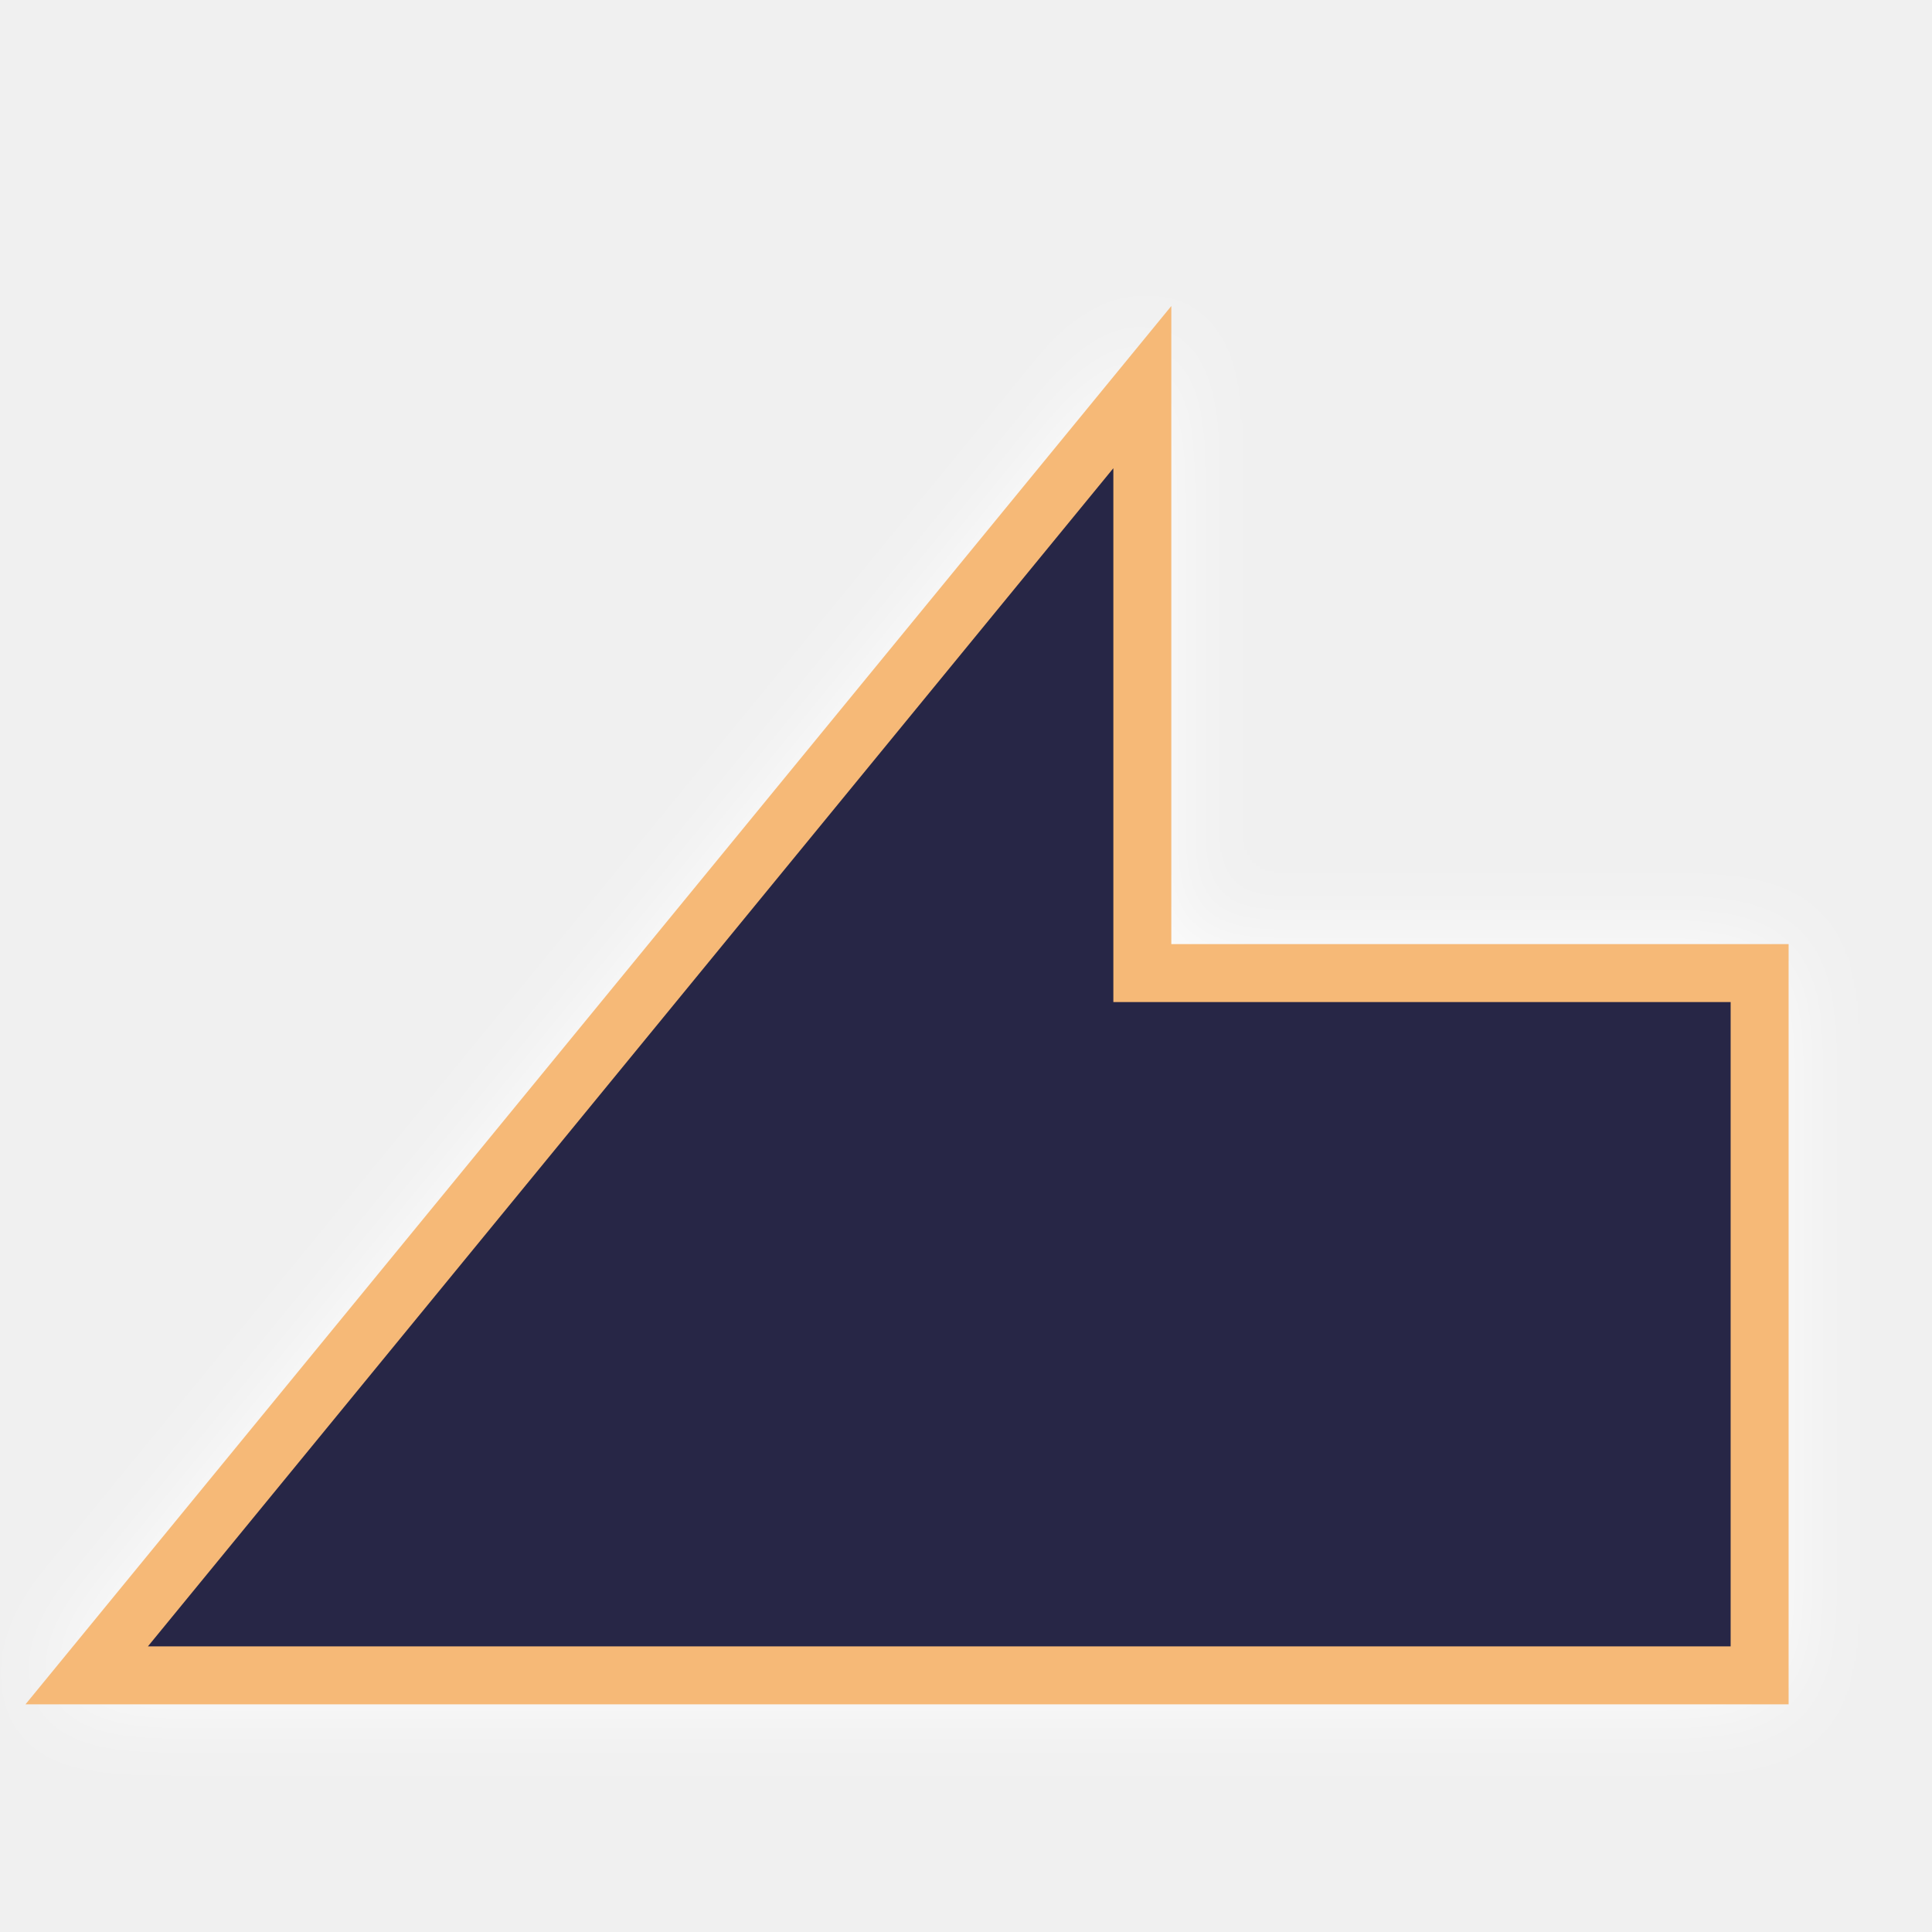
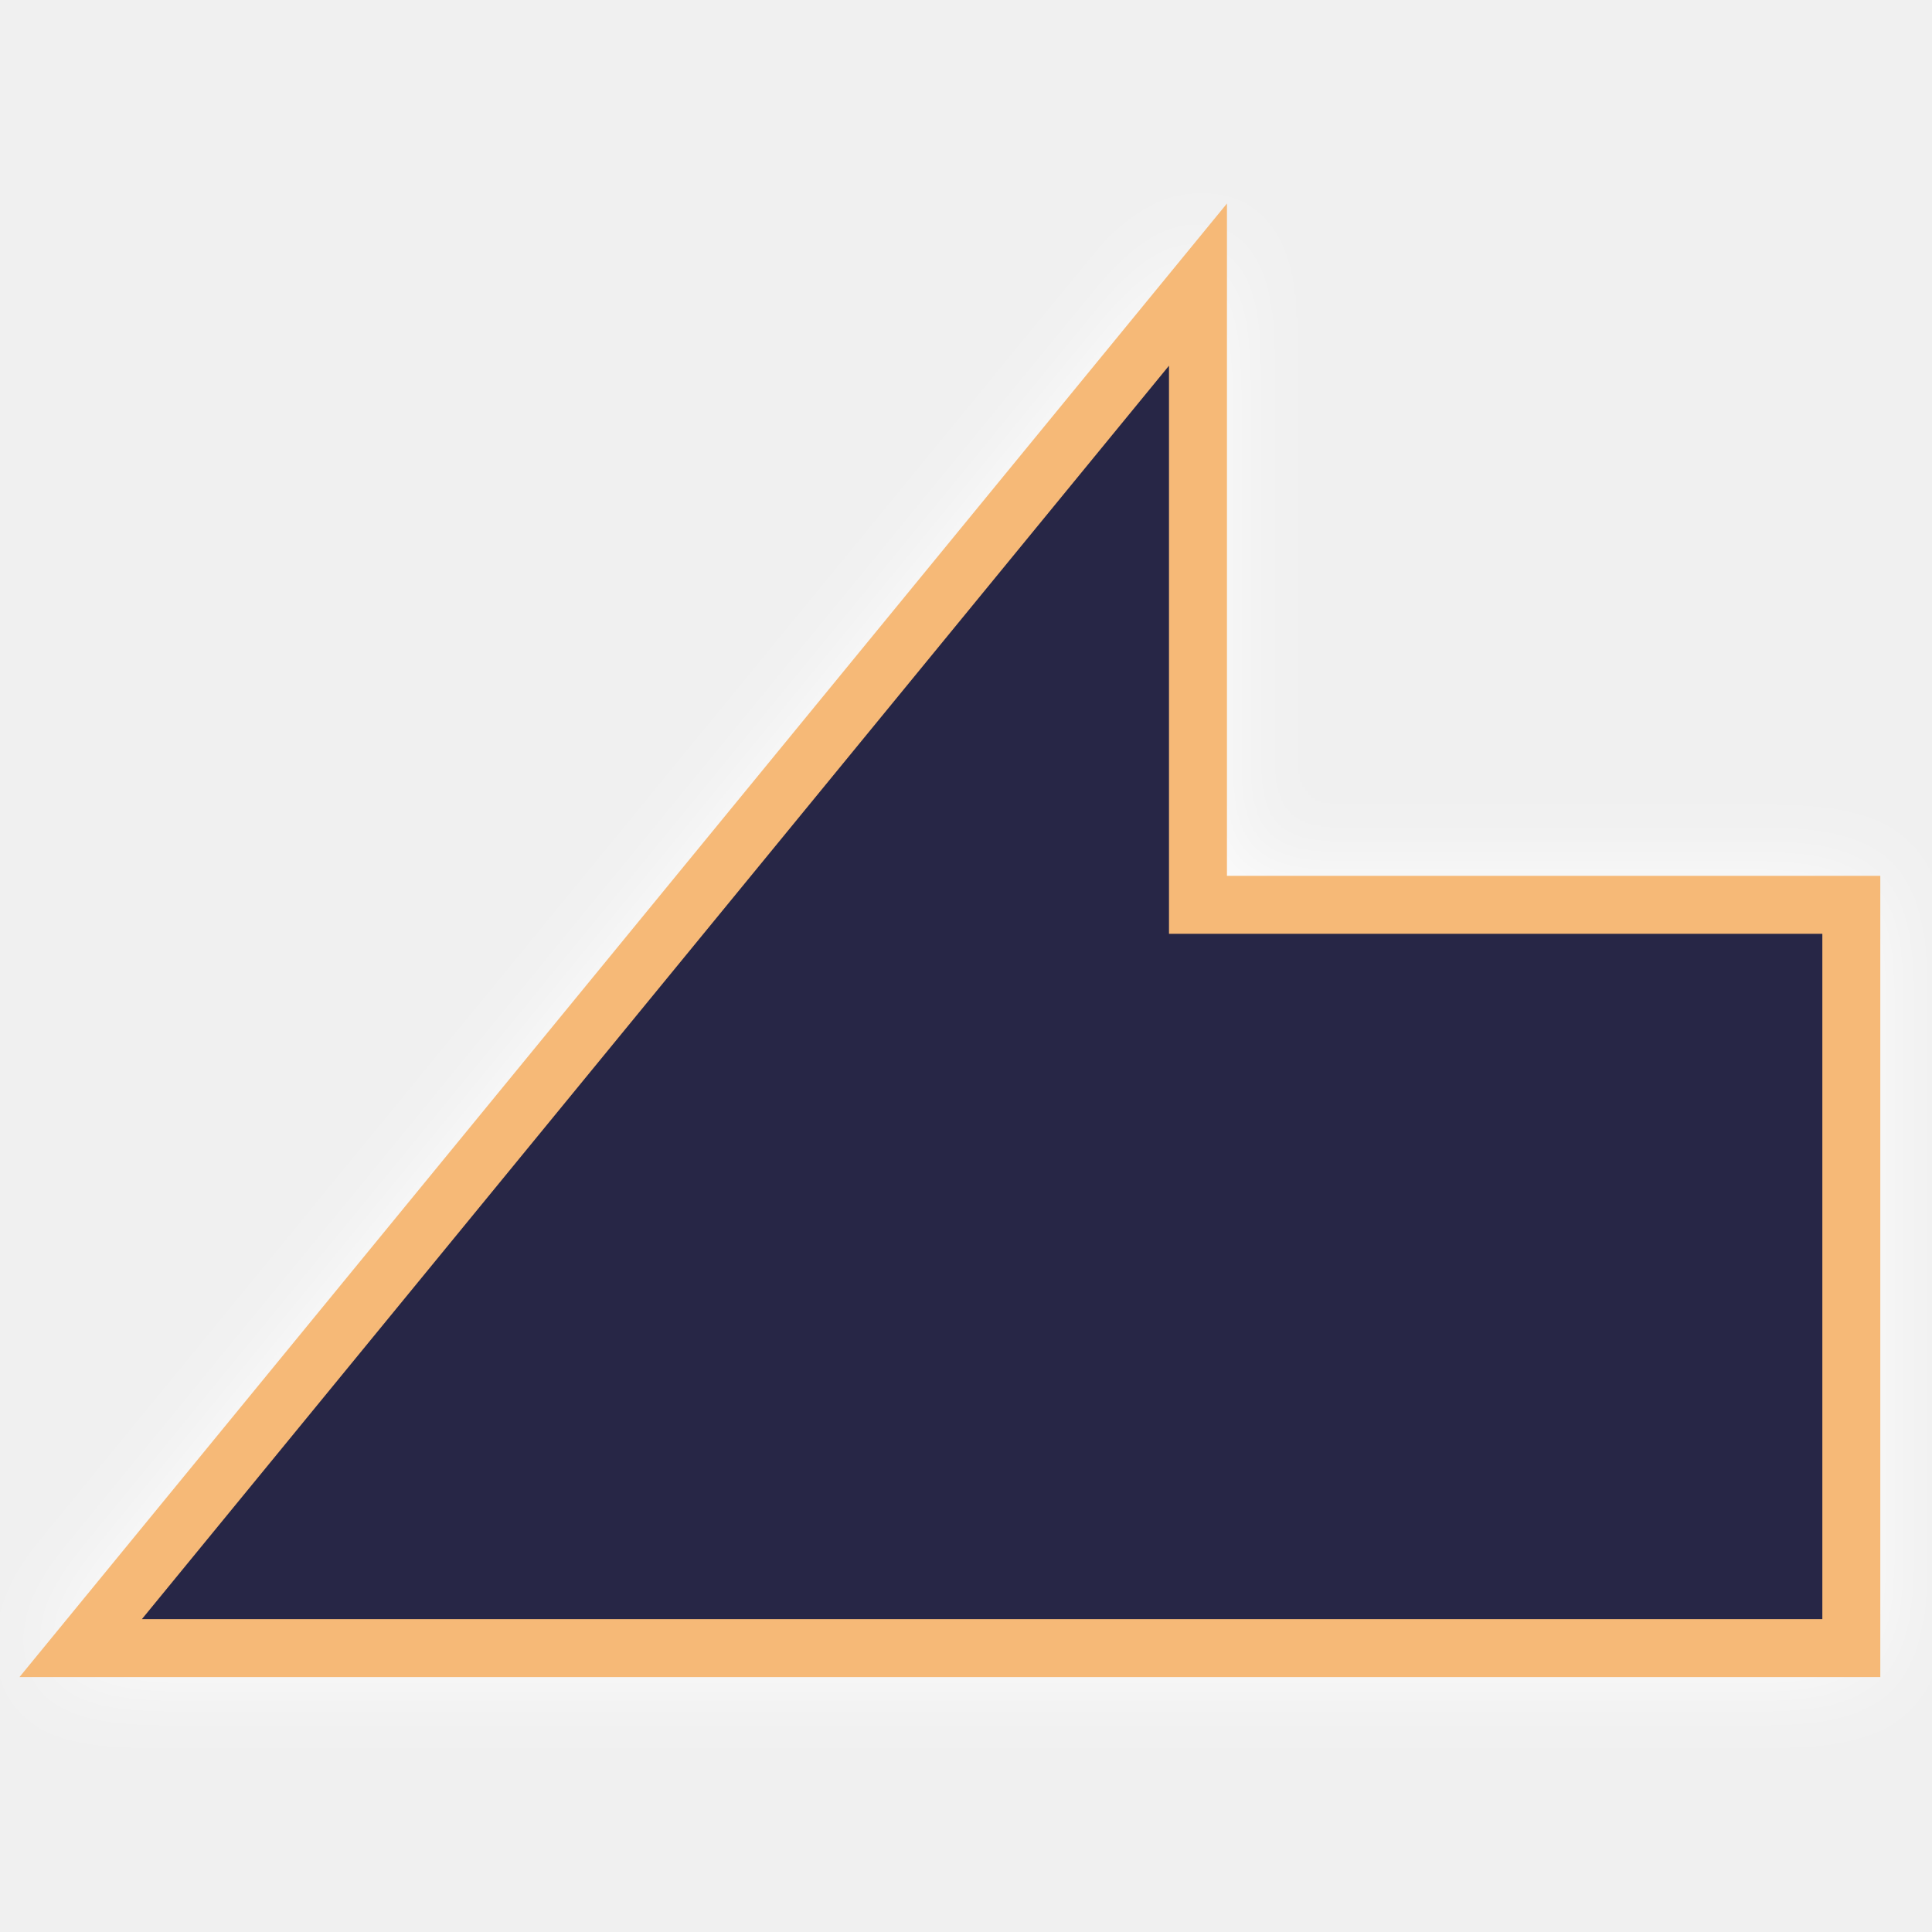
<svg xmlns="http://www.w3.org/2000/svg" version="1.1" id="svg996" width="100" height="100" viewBox="0 0 100 100">
  <defs id="defs1000">
    <clipPath clipPathUnits="userSpaceOnUse" id="clipPath1632">
      <text id="text1636" y="80.61" x="23.714" style="font-style:normal;font-variant:normal;font-weight:normal;font-stretch:normal;font-size:113.792px;line-height:1.25;font-family:Helvetica;-inkscape-font-specification:Helvetica;letter-spacing:0px;word-spacing:0px;fill:#4296f3;fill-opacity:1;stroke:#000000;stroke-width:2.845;stroke-opacity:1" xml:space="preserve">
        <tspan style="font-style:normal;font-variant:normal;font-weight:bold;font-stretch:condensed;font-family:'Helvetica Neue';-inkscape-font-specification:'Helvetica Neue Bold Condensed';fill:#4296f3;fill-opacity:1;stroke:#000000;stroke-width:2.845;stroke-opacity:1" y="80.61" x="23.714" id="tspan1634">x</tspan>
      </text>
    </clipPath>
    <clipPath clipPathUnits="userSpaceOnUse" id="clipPath1650">
      <text id="text1654" y="197.397" x="140.038" style="font-style:normal;font-variant:normal;font-weight:normal;font-stretch:normal;font-size:16.769px;line-height:1.25;font-family:Helvetica;-inkscape-font-specification:Helvetica;letter-spacing:0px;word-spacing:0px;fill:#4296f3;fill-opacity:1;stroke:#000000;stroke-width:0.419;stroke-opacity:1" xml:space="preserve">
        <tspan style="font-style:normal;font-variant:normal;font-weight:bold;font-stretch:condensed;font-family:'Helvetica Neue';-inkscape-font-specification:'Helvetica Neue Bold Condensed';fill:#4296f3;fill-opacity:1;stroke:#000000;stroke-width:0.419;stroke-opacity:1" y="197.397" x="140.038" id="tspan1652">x</tspan>
      </text>
    </clipPath>
    <clipPath clipPathUnits="userSpaceOnUse" id="clipPath907">
      <path style="fill:#f39e42;fill-opacity:1;stroke:#000000;stroke-width:2.846;stroke-linecap:butt;stroke-linejoin:miter;stroke-miterlimit:4;stroke-dasharray:none;stroke-opacity:1" d="M 95.13,77.874 H 15.993 L 54.73,25.05 v 22.862 h 40.4 z" id="path909" />
    </clipPath>
    <filter style="color-interpolation-filters:sRGB" id="backFilter" x="-0.152" width="1.304" y="-0.099" height="1.198">
      <feGaussianBlur stdDeviation="2.433" id="gaussianBlurBack" />
    </filter>
  </defs>
  <g style="fill:#d40000;fill-opacity:1" id="g885">
-     <path style="fill:#ffffff;fill-opacity:1;stroke:#ffffff;stroke-width:2.0;stroke-opacity:1;filter:url(#backFilter);" d="M 59.127,20.037 4.487,86.717 H 91.078 V 50.367 H 59.127 Z" id="main_path" />
-     <path style="fill:#272646;fill-opacity:1;stroke:#f6b977;stroke-width:3;stroke-opacity:1;stroke-miterlimit:4;stroke-dasharray:none" d="M 59.127,20.037 4.487,86.717 H 91.078 V 50.367 H 59.127 Z" id="main_path" />
+     <path style="fill:#ffffff;fill-opacity:1;stroke:#ffffff;stroke-width:2.0;stroke-opacity:1;filter:url(#backFilter);" d="M 62.007,14.731 4.176,85.306 H 95.824 V 46.833 H 62.007 Z" id="main_path" />
+     <path style="fill:#272646;fill-opacity:1;stroke:#f6b977;stroke-width:3;stroke-opacity:1;stroke-miterlimit:4;stroke-dasharray:none" d="M 62.007,14.731 4.176,85.306 H 95.824 V 46.833 H 62.007 Z" id="main_path" />
  </g>
</svg>
